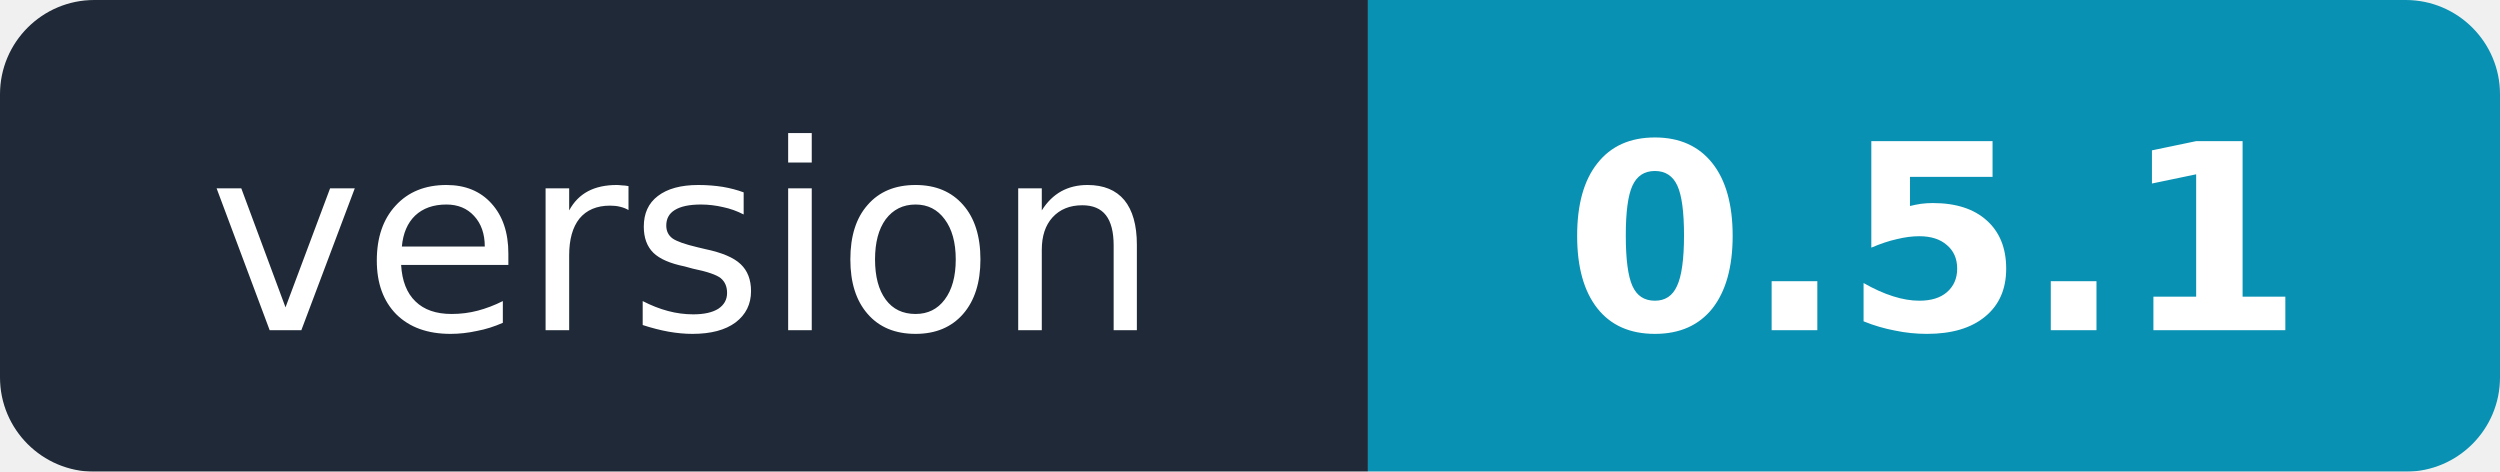
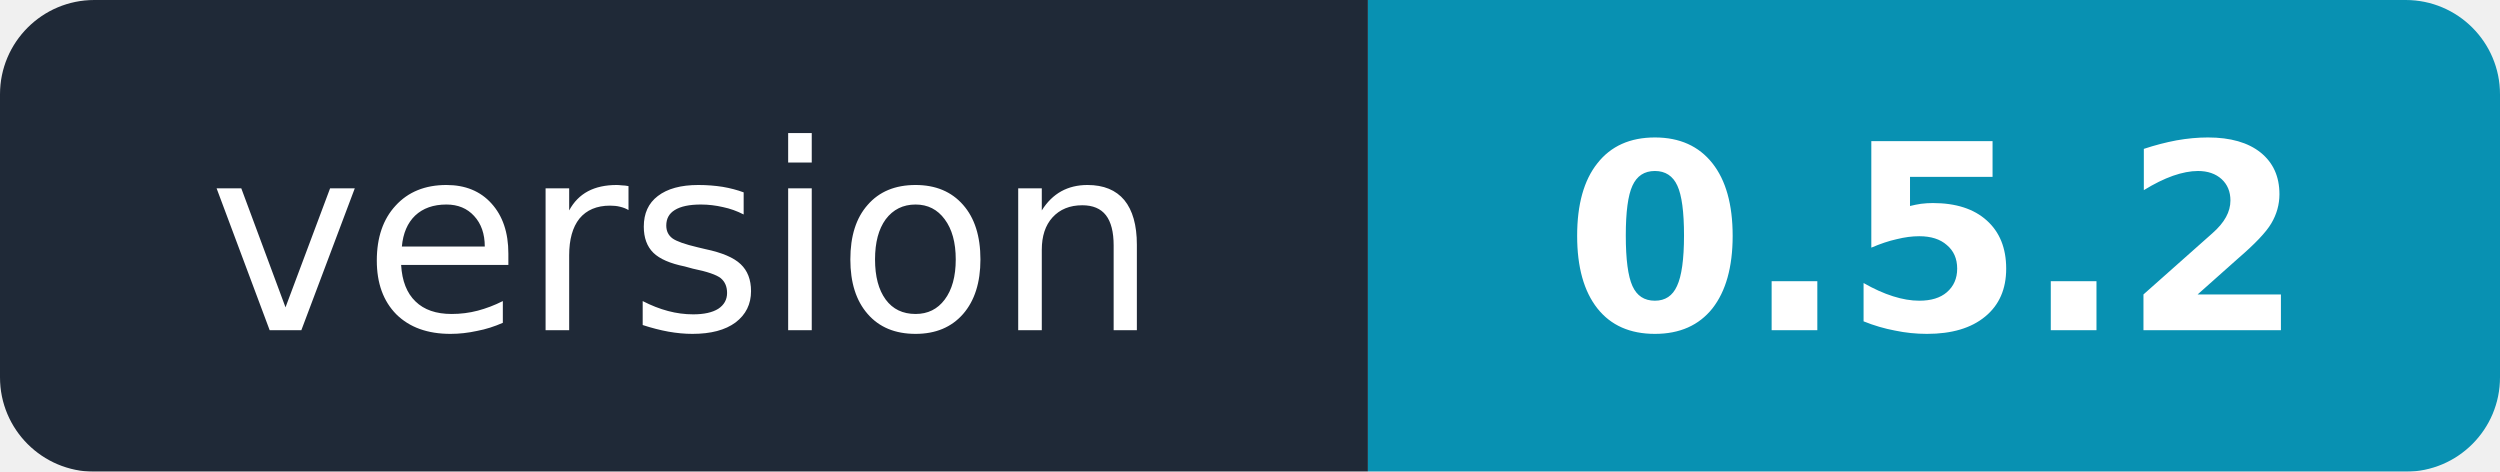
- <svg xmlns="http://www.w3.org/2000/svg" width="106" height="20" role="img" aria-label="version: 0.5.1">
+ <svg xmlns="http://www.w3.org/2000/svg" width="106" height="20" role="img" aria-label="version: 0.5.2">
  <mask id="r">
    <rect width="106" height="20" rx="4" fill="#fff" />
  </mask>
  <g mask="url(#r)">
    <rect width="58" height="20" fill="#1f2937" />
    <rect x="58" width="48" height="20" fill="#0891b2" />
  </g>
  <g fill="#fff" text-anchor="middle" font-family="Verdana,DejaVu Sans,sans-serif" font-size="11">
    <text x="29" y="14">version</text>
-     <text x="82" y="14" font-weight="bold">0.5.1</text>
+     <text x="82" y="14" font-weight="bold">0.5.2</text>
  </g>
</svg>
